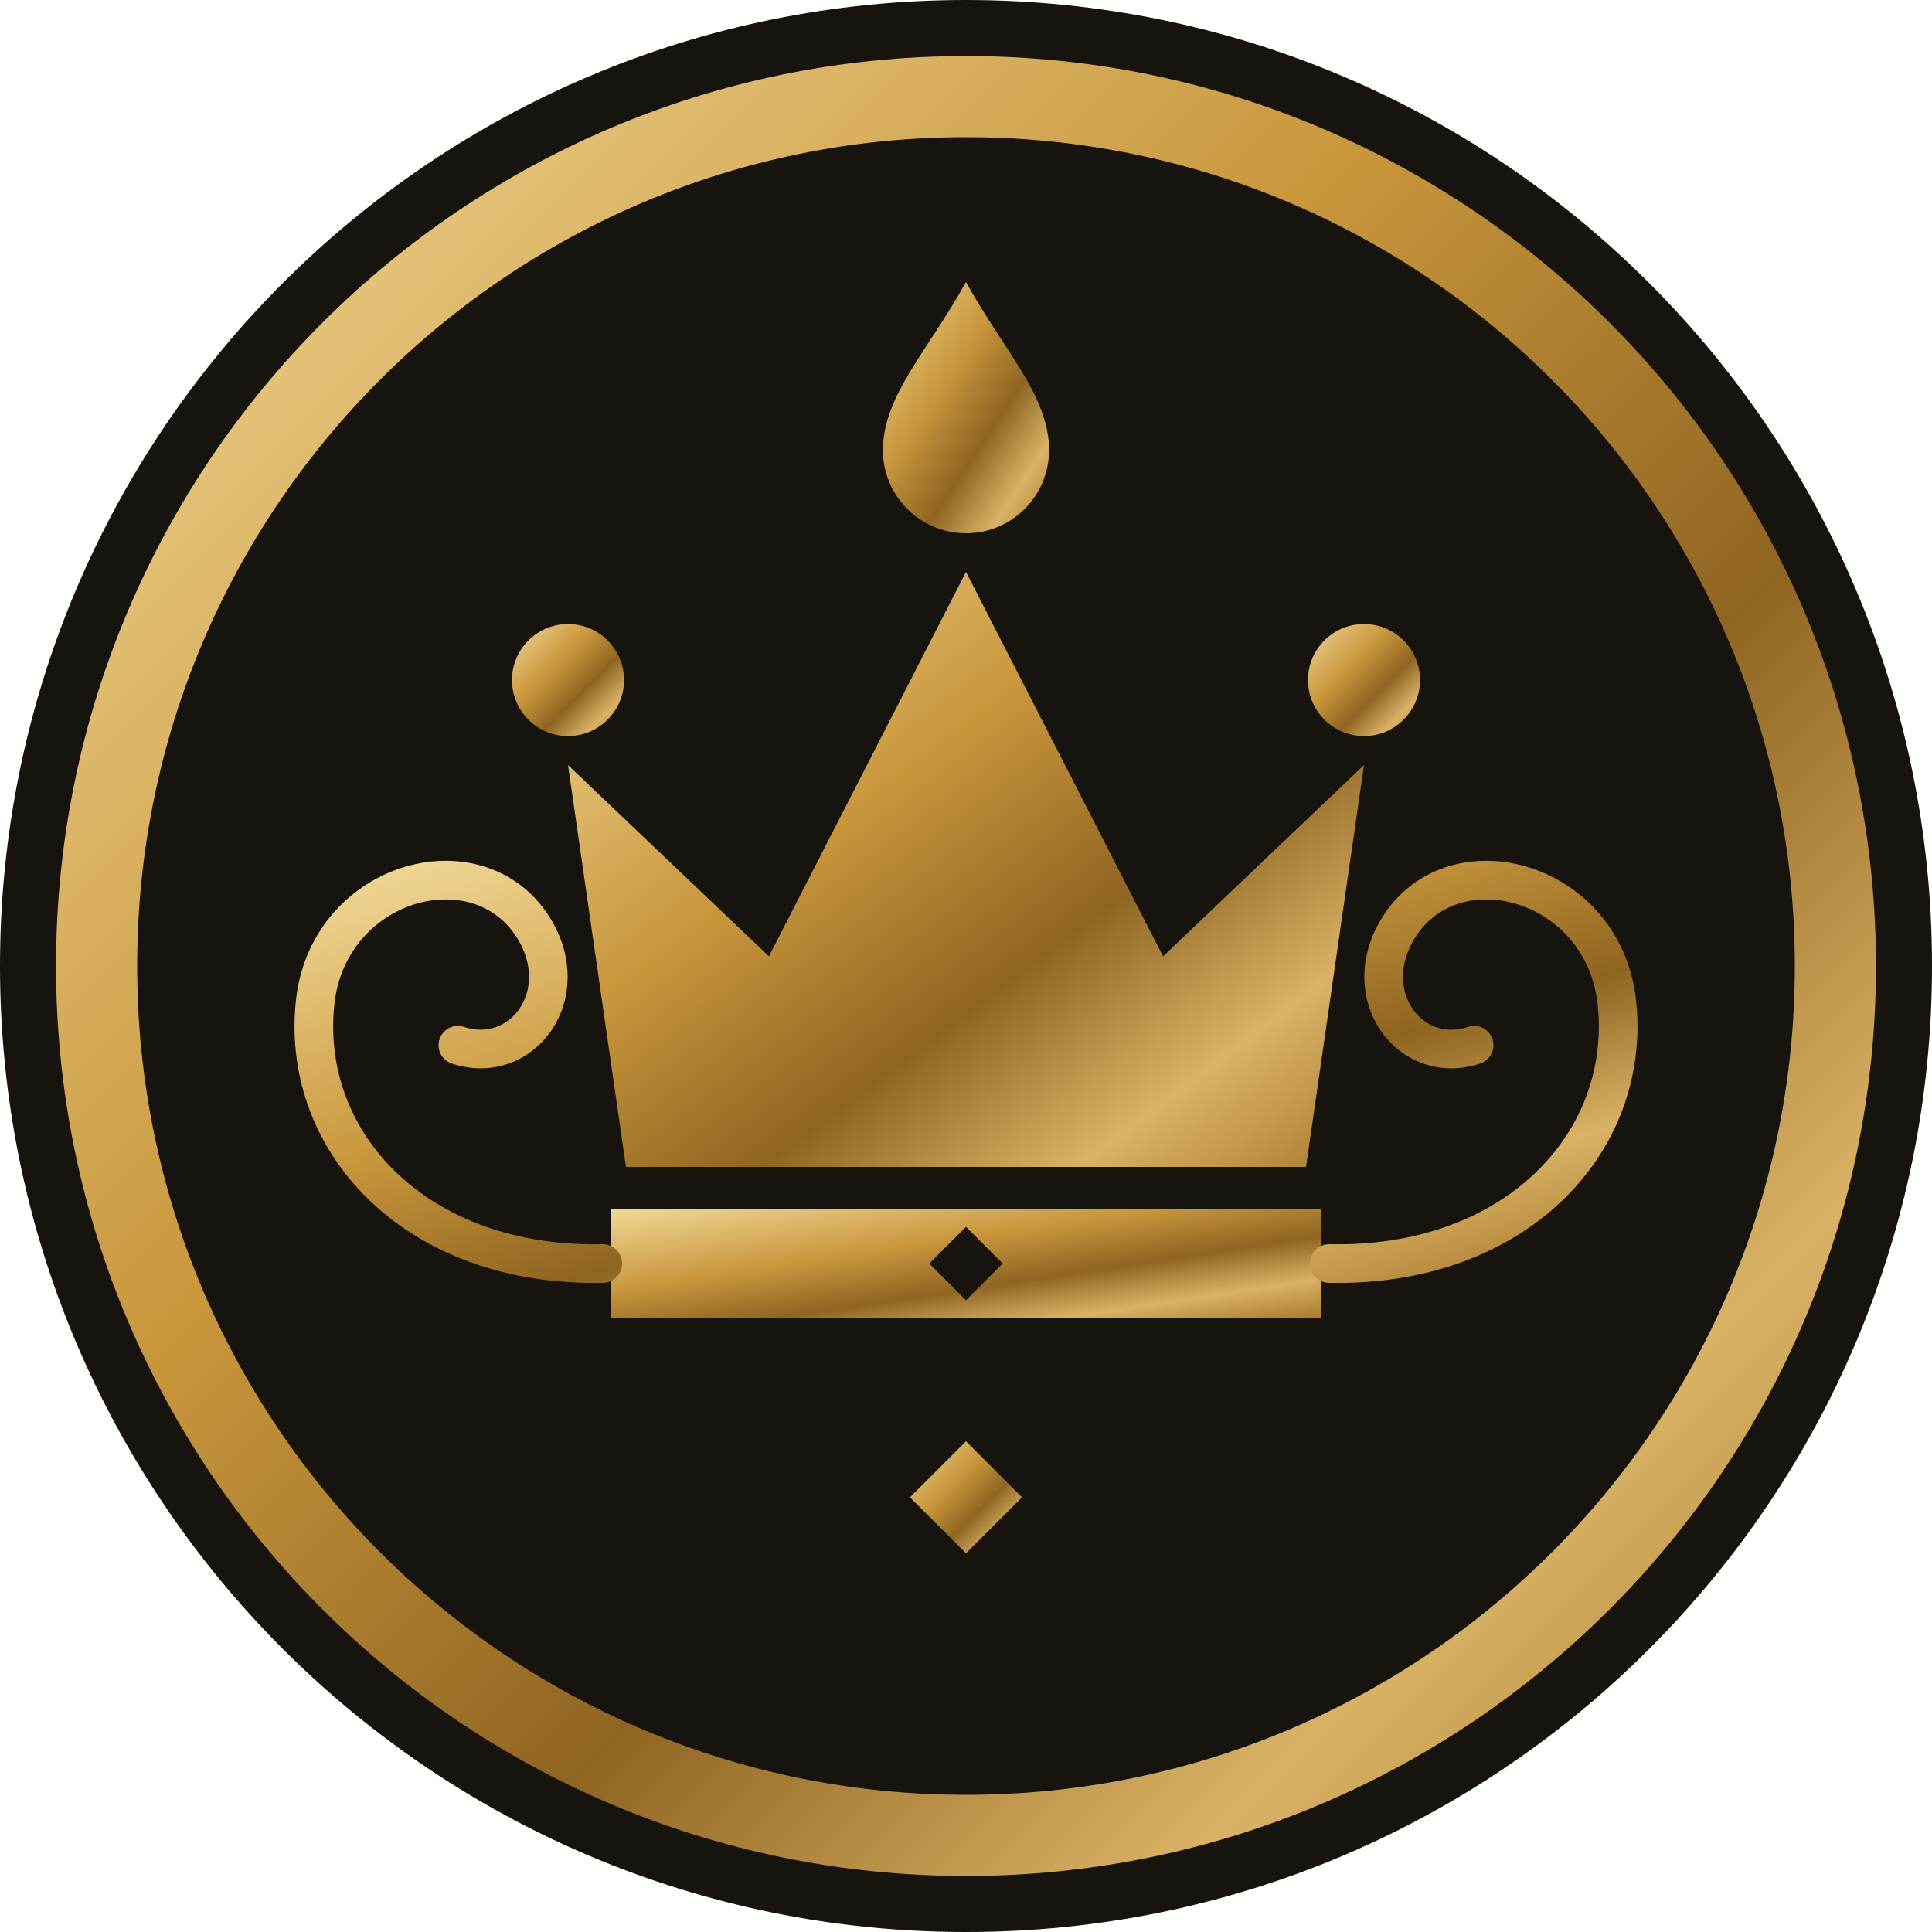
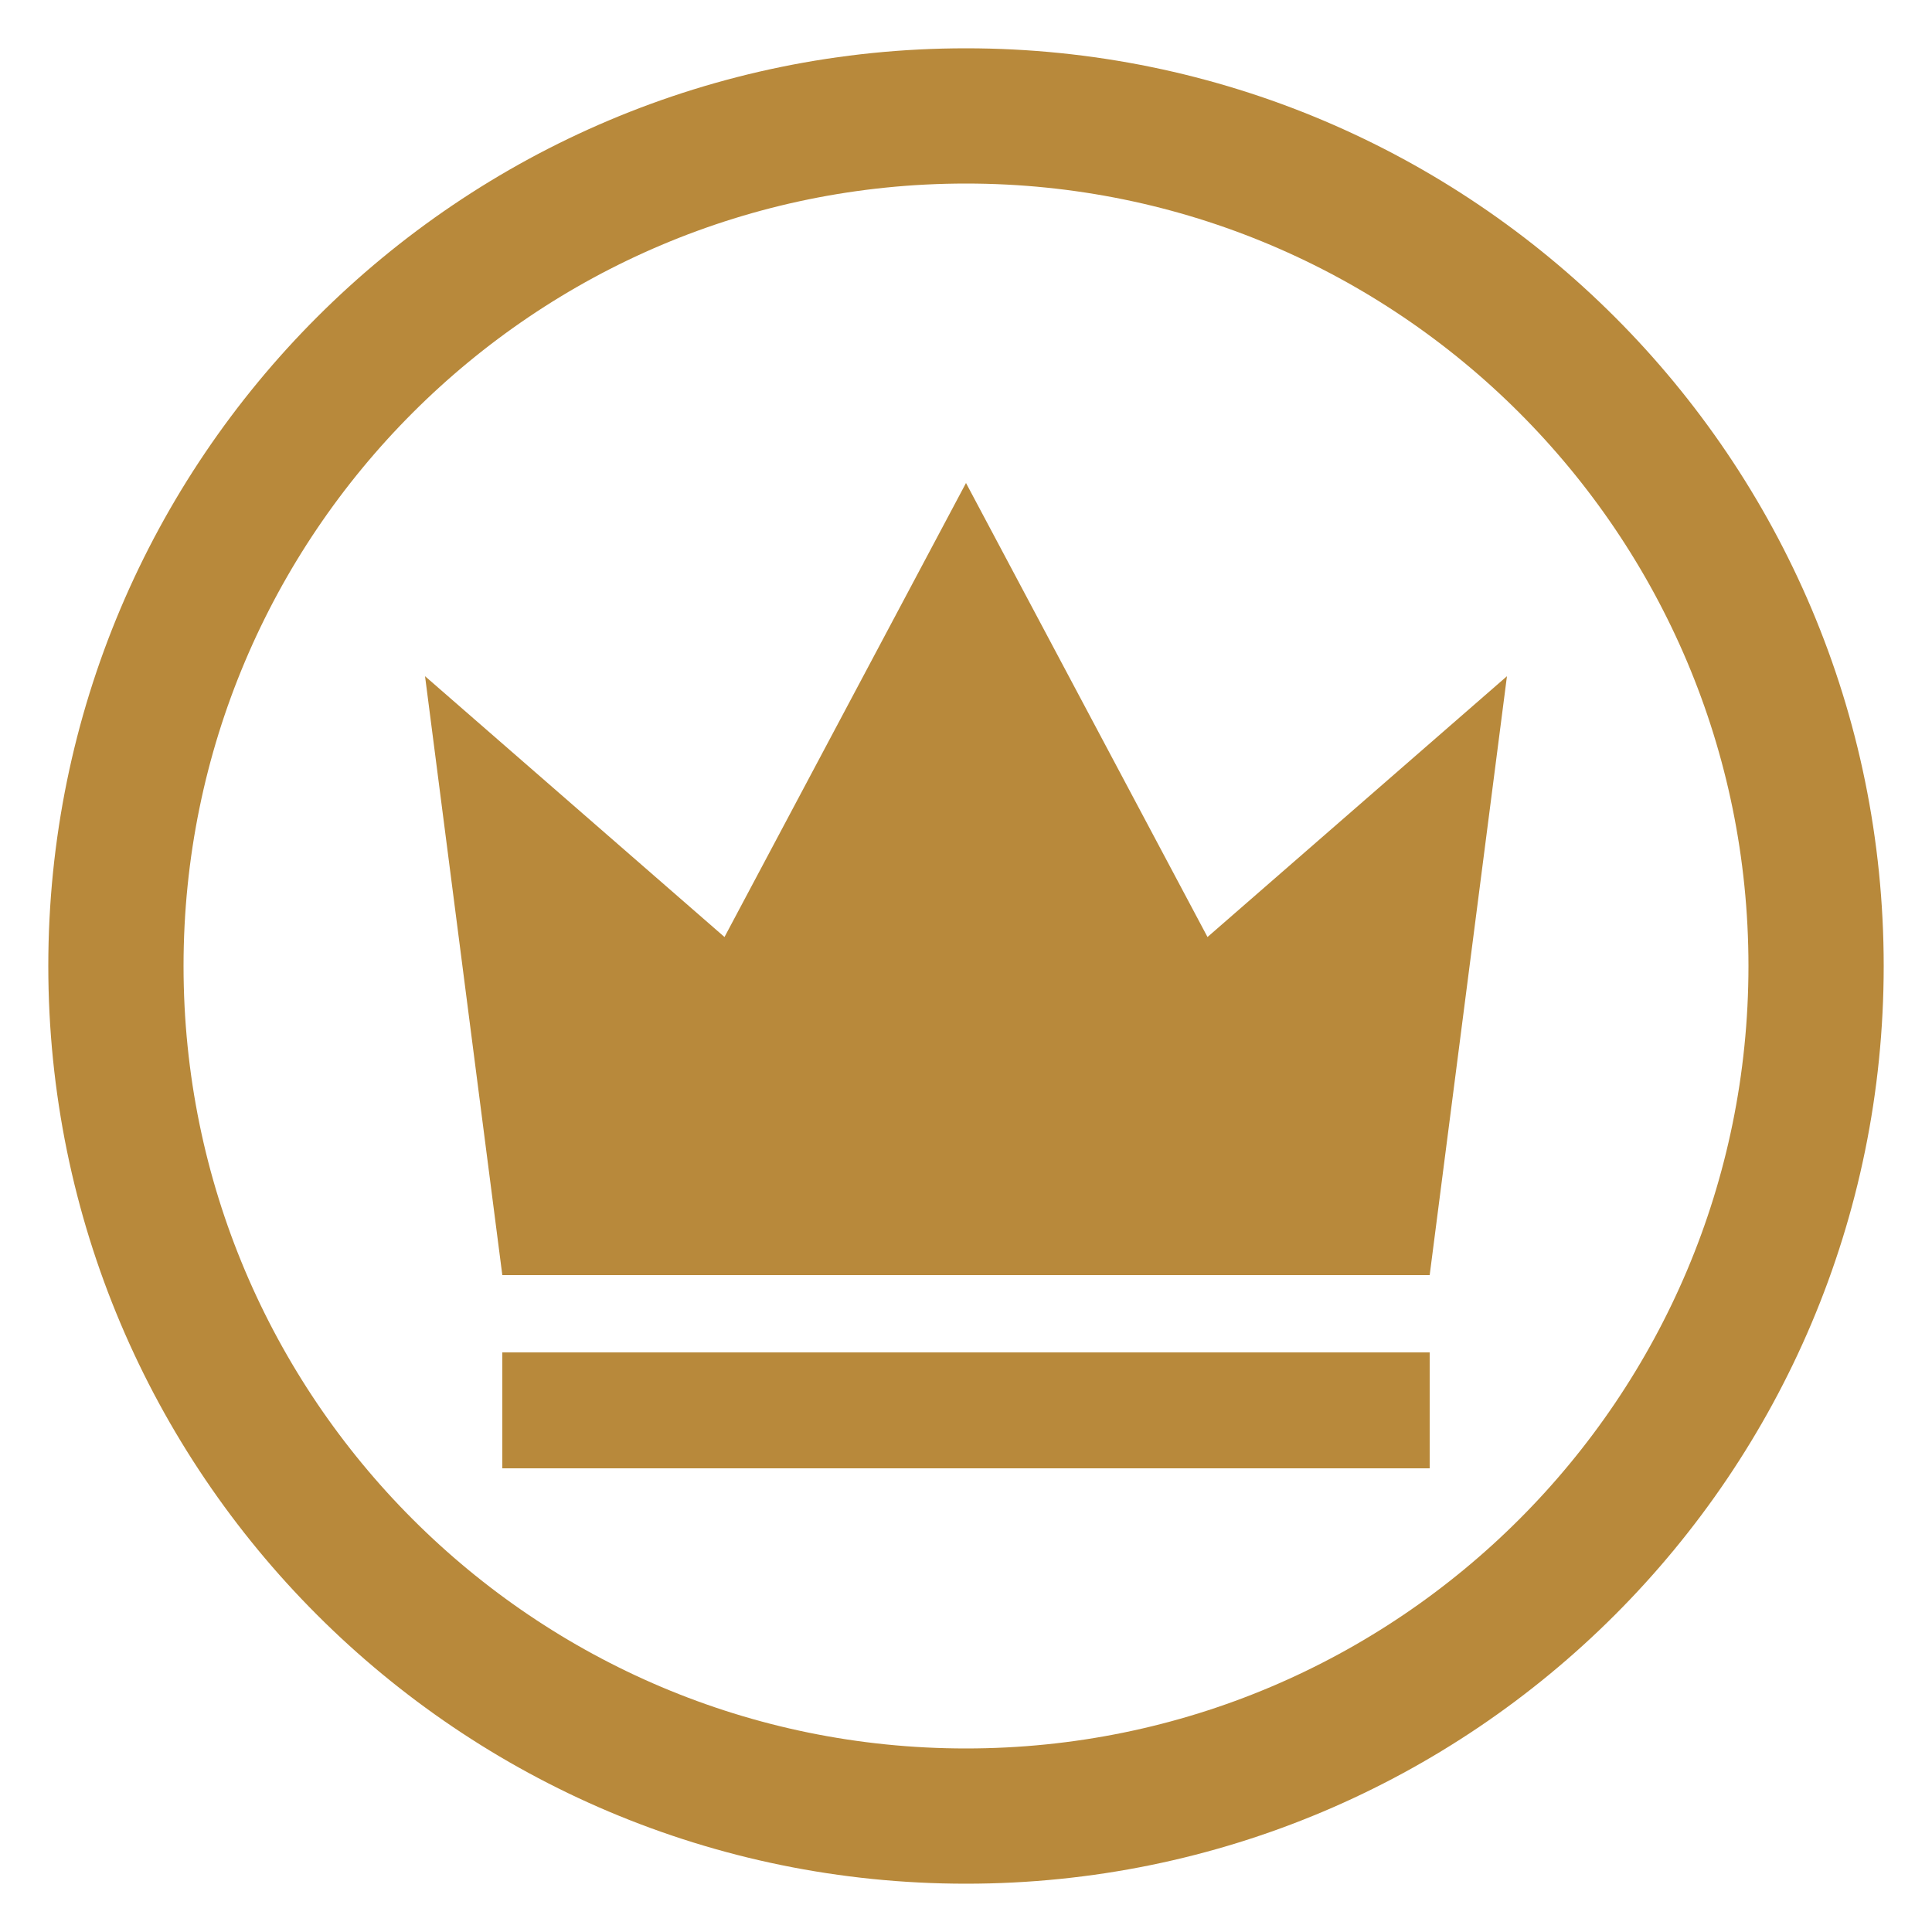
<svg xmlns="http://www.w3.org/2000/svg" viewBox="0 0 100 100">
-   <defs>
-     <linearGradient id="rrg" x1="0" y1="0" x2="1" y2="1">
-       <stop offset="0" stop-color="#f1d896" />
-       <stop offset=".38" stop-color="#c8963c" />
-       <stop offset=".62" stop-color="#8f6522" />
-       <stop offset=".82" stop-color="#d9b265" />
-       <stop offset="1" stop-color="#a87a2c" />
-     </linearGradient>
-   </defs>
-   <circle cx="50" cy="50" r="50" fill="#17130e" />
-   <circle cx="50" cy="50" r="45" fill="none" stroke="url(#rrg)" stroke-width="4.2" />
-   <path fill="url(#rrg)" d="M50 14.6c2 3.6 4.3 5.9 4.3 8.7a4.3 4.3 0 0 1-8.6 0c0-2.8 2.3-5.1 4.3-8.7Z" />
-   <circle cx="29.4" cy="35.2" r="2.9" fill="url(#rrg)" />
-   <circle cx="70.6" cy="35.2" r="2.9" fill="url(#rrg)" />
-   <path fill="url(#rrg)" d="M32.4 60.4 29.4 39.6l10.4 9.9L50 29.6l10.2 19.9 10.4-9.9-3 20.8Z" />
-   <path fill="url(#rrg)" fill-rule="evenodd" d="M31.6 62.6h36.8v5.6H31.6Zm18.4.9-1.9 1.9 1.9 1.9 1.9-1.9Z" />
-   <path fill="none" stroke="url(#rrg)" stroke-width="2" stroke-linecap="round" d="M31.2 65.4c-9.6.2-15.6-6.2-14.9-13.4.6-6.4 8.4-8.6 11.3-4 2.2 3.5-.6 7.2-3.9 6.1M68.8 65.4c9.6.2 15.6-6.2 14.9-13.4-.6-6.4-8.4-8.6-11.3-4-2.2 3.5.6 7.2 3.9 6.1" />
-   <path fill="url(#rrg)" d="m50 74.6 2.9 2.9-2.9 2.9-2.9-2.9Z" />
+   <circle cx="50" cy="50" r="44.0" fill="none" stroke="#B8893B" stroke-width="7" />
+   <path fill="#B8893B" d="M26 66 L22 35 L37.5 48.5 L50 25 L62.5 48.5 L78 35 L74 66 Z" />
+   <rect fill="#B8893B" x="26" y="70" width="48" height="6" />
</svg>
